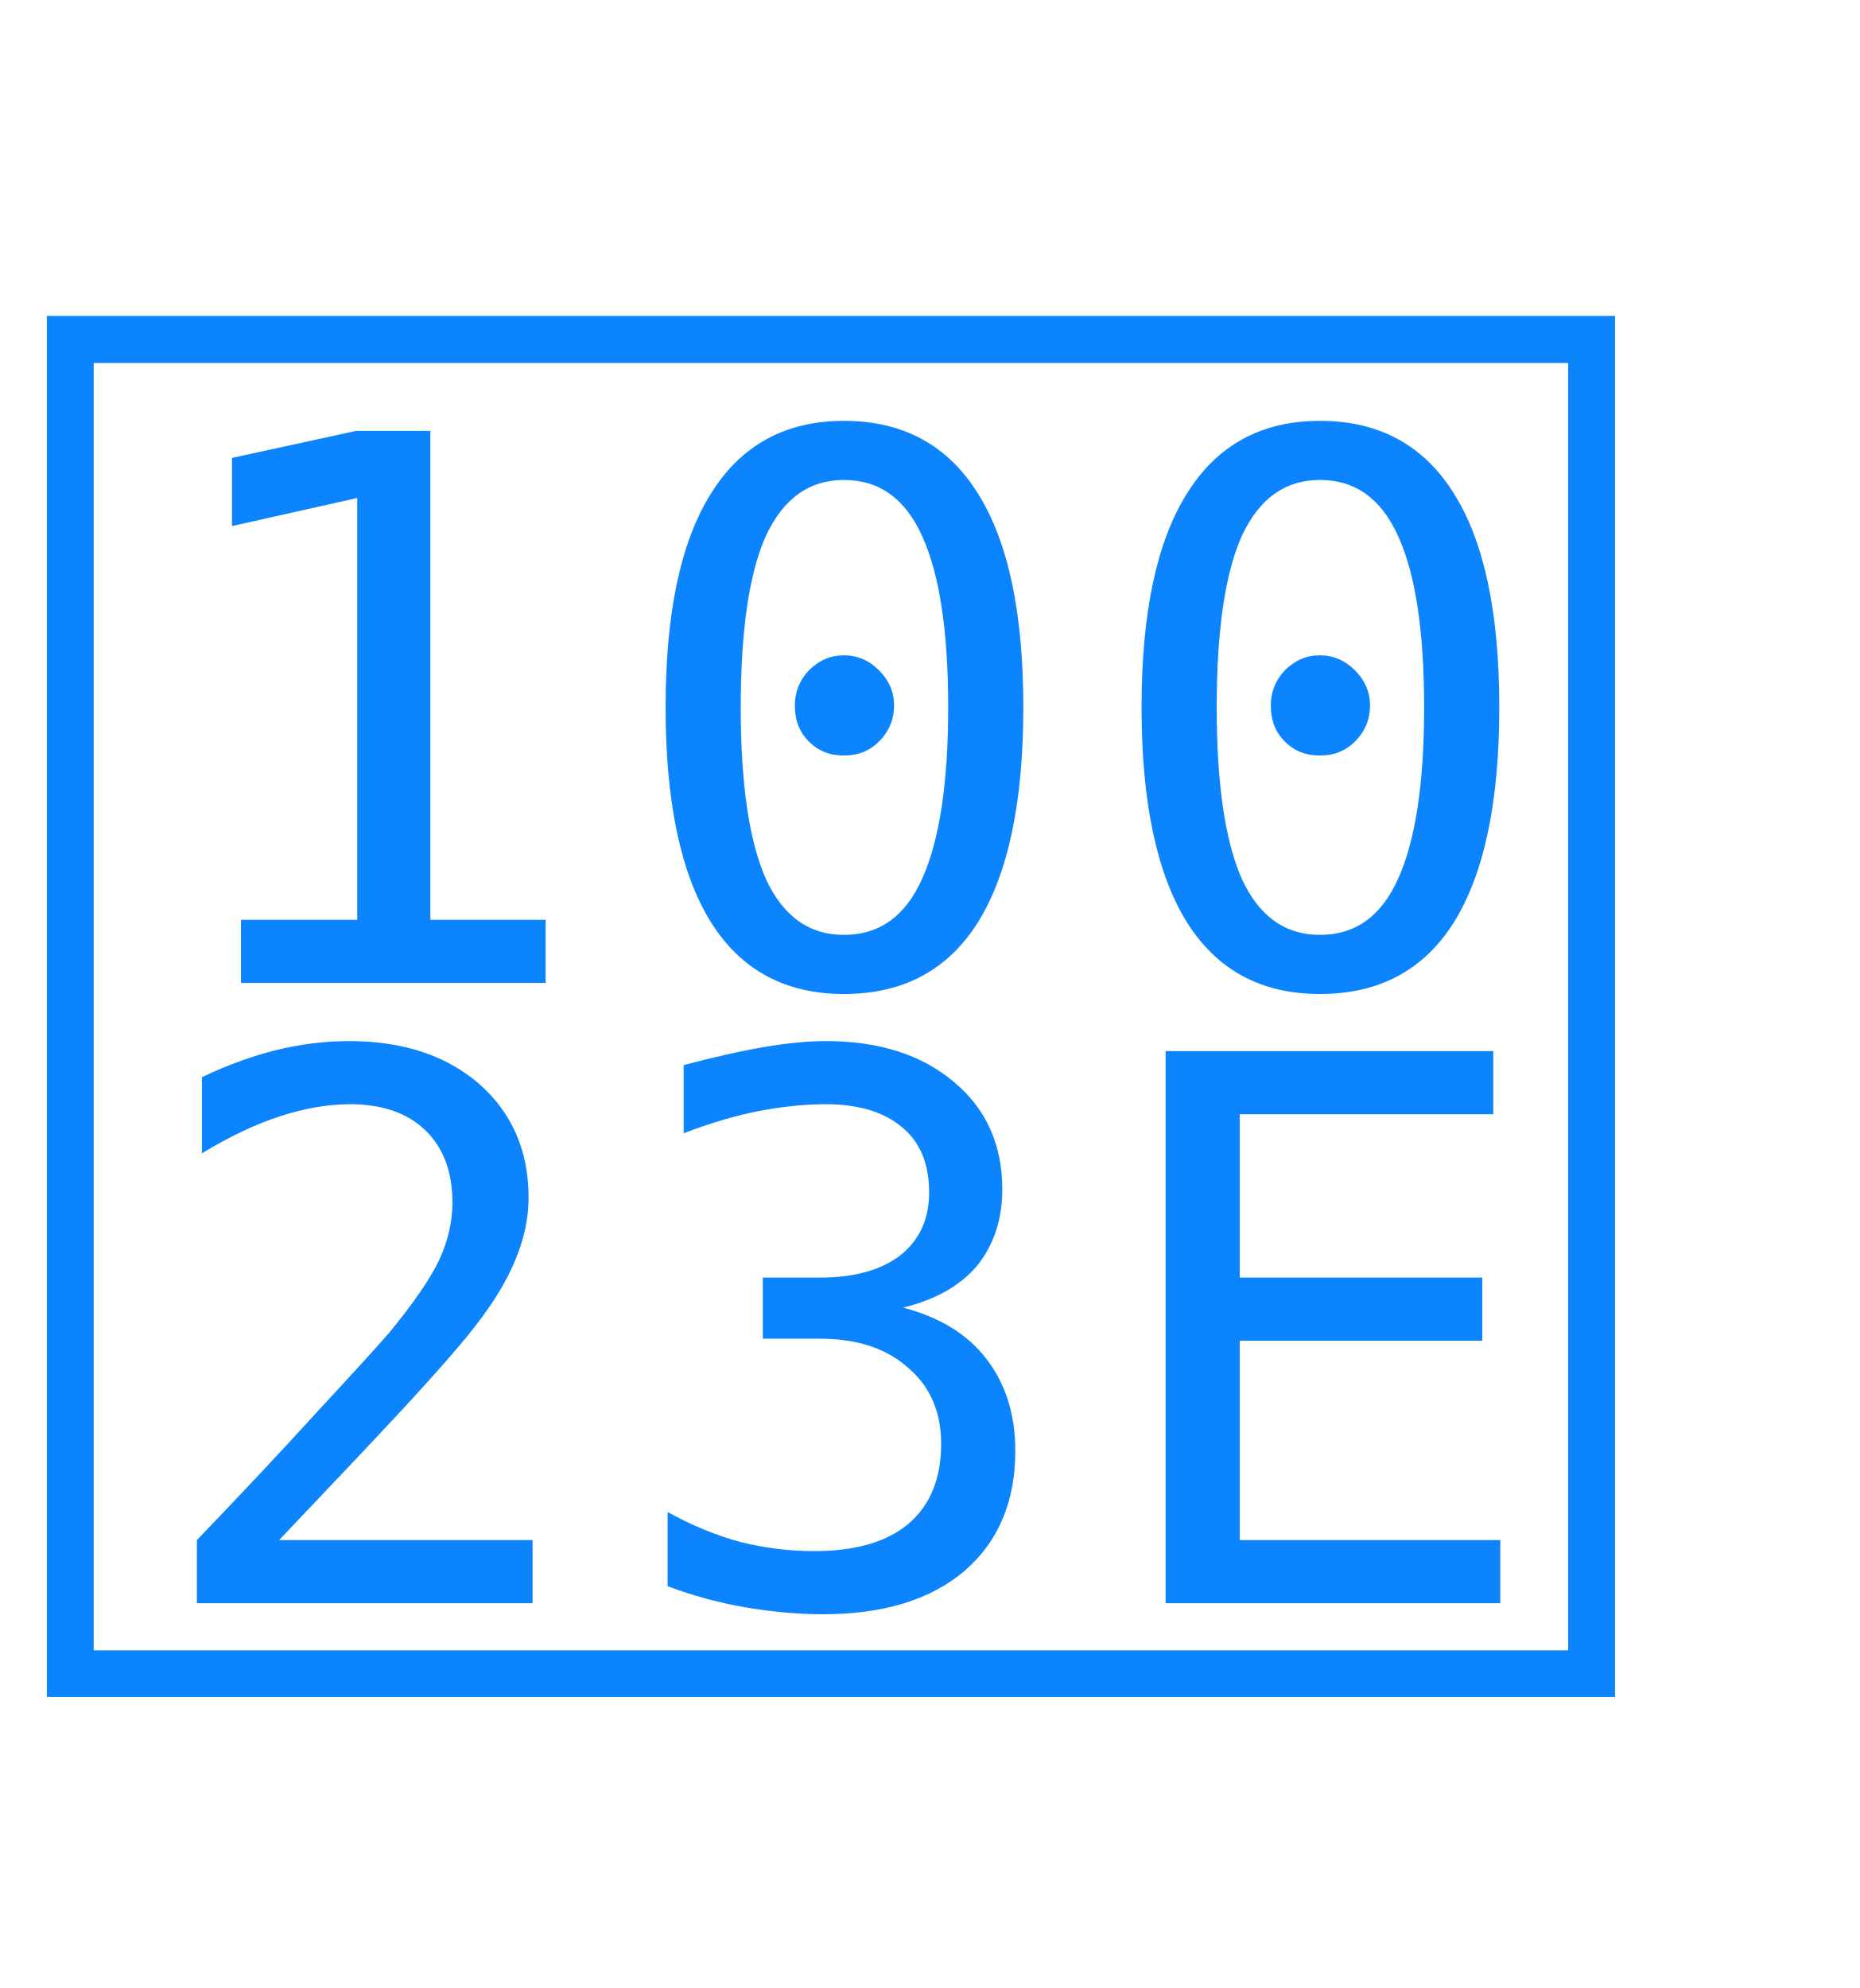
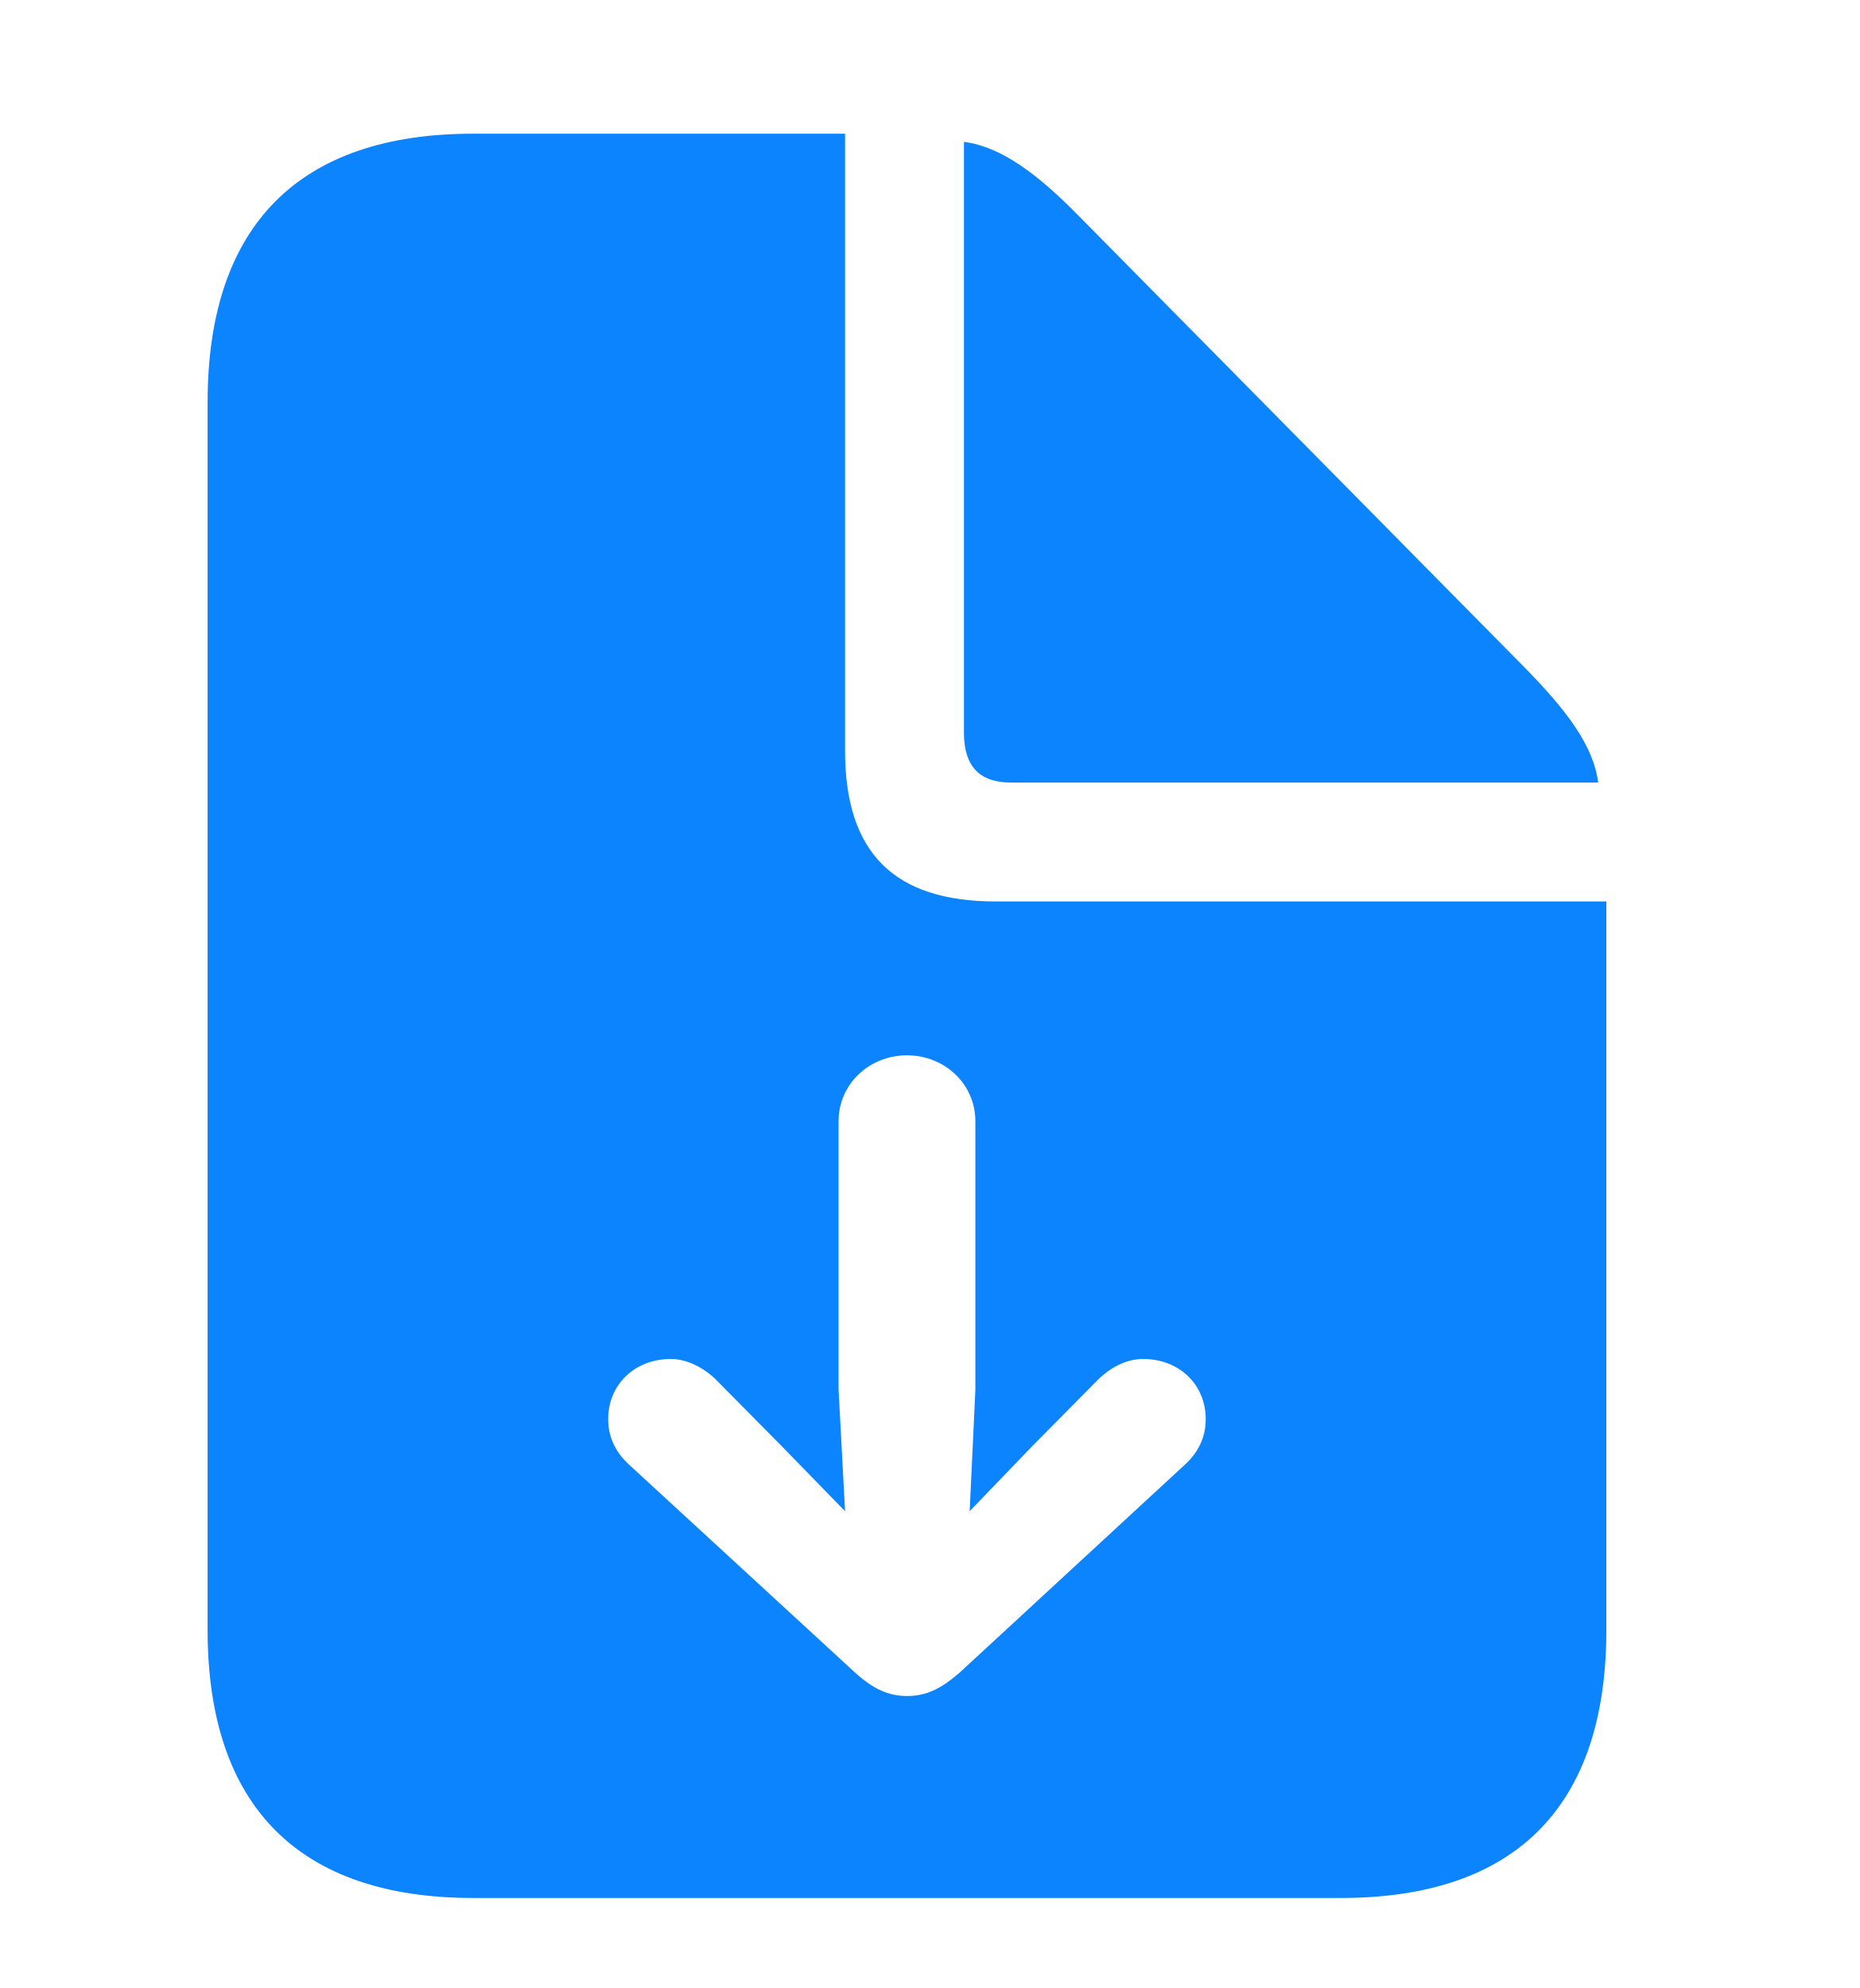
<svg xmlns="http://www.w3.org/2000/svg" width="29px" height="31px" viewBox="0 0 29 31" version="1.1">
-   <g id="icons/download" stroke="none" stroke-width="1" fill="none" fill-rule="evenodd" font-family="SFProText-Medium, SF Pro Text" font-size="26" font-weight="400" letter-spacing="-0.156">
-     <text id="􀈾" fill="#0B84FE">
-       <tspan x="0" y="25">􀈾</tspan>
-     </text>
+   <g id="icons/download" stroke="none" stroke-width="1" fill="none" fill-rule="evenodd">
+     <g id="􀈾" transform="translate(3.2373, 2.085)" fill="#0B84FE" fill-rule="nonzero">
+       <path d="M4.139,27.511 L17.672,27.511 C20.401,27.511 21.811,26.076 21.811,23.334 L21.811,11.972 L12.289,11.972 C10.702,11.972 9.94,11.21 9.94,9.623 L9.94,0 L4.139,0 C1.422,0 0,1.435 0,4.189 L0,23.334 C0,26.076 1.422,27.511 4.139,27.511 Z M12.53,10.118 L21.684,10.118 C21.607,9.534 21.188,8.988 20.528,8.315 L13.584,1.282 C12.949,0.635 12.378,0.203 11.794,0.127 L11.794,9.382 C11.807,9.877 12.048,10.118 12.53,10.118 Z M10.905,14.371 C11.489,14.371 11.972,14.815 11.972,15.399 L11.972,19.589 L11.883,21.48 L12.835,20.49 L13.876,19.437 C14.066,19.246 14.32,19.106 14.587,19.106 C15.146,19.106 15.564,19.5 15.564,20.046 C15.564,20.338 15.438,20.579 15.222,20.77 L11.73,23.994 C11.438,24.248 11.21,24.362 10.905,24.362 C10.613,24.362 10.372,24.248 10.093,23.994 L6.589,20.77 C6.373,20.579 6.246,20.338 6.246,20.046 C6.246,19.5 6.665,19.106 7.224,19.106 C7.478,19.106 7.744,19.246 7.935,19.437 L8.976,20.49 L9.94,21.48 L9.839,19.589 L9.839,15.399 C9.839,14.815 10.321,14.371 10.905,14.371 Z" id="Shape" />
+     </g>
  </g>
</svg>
